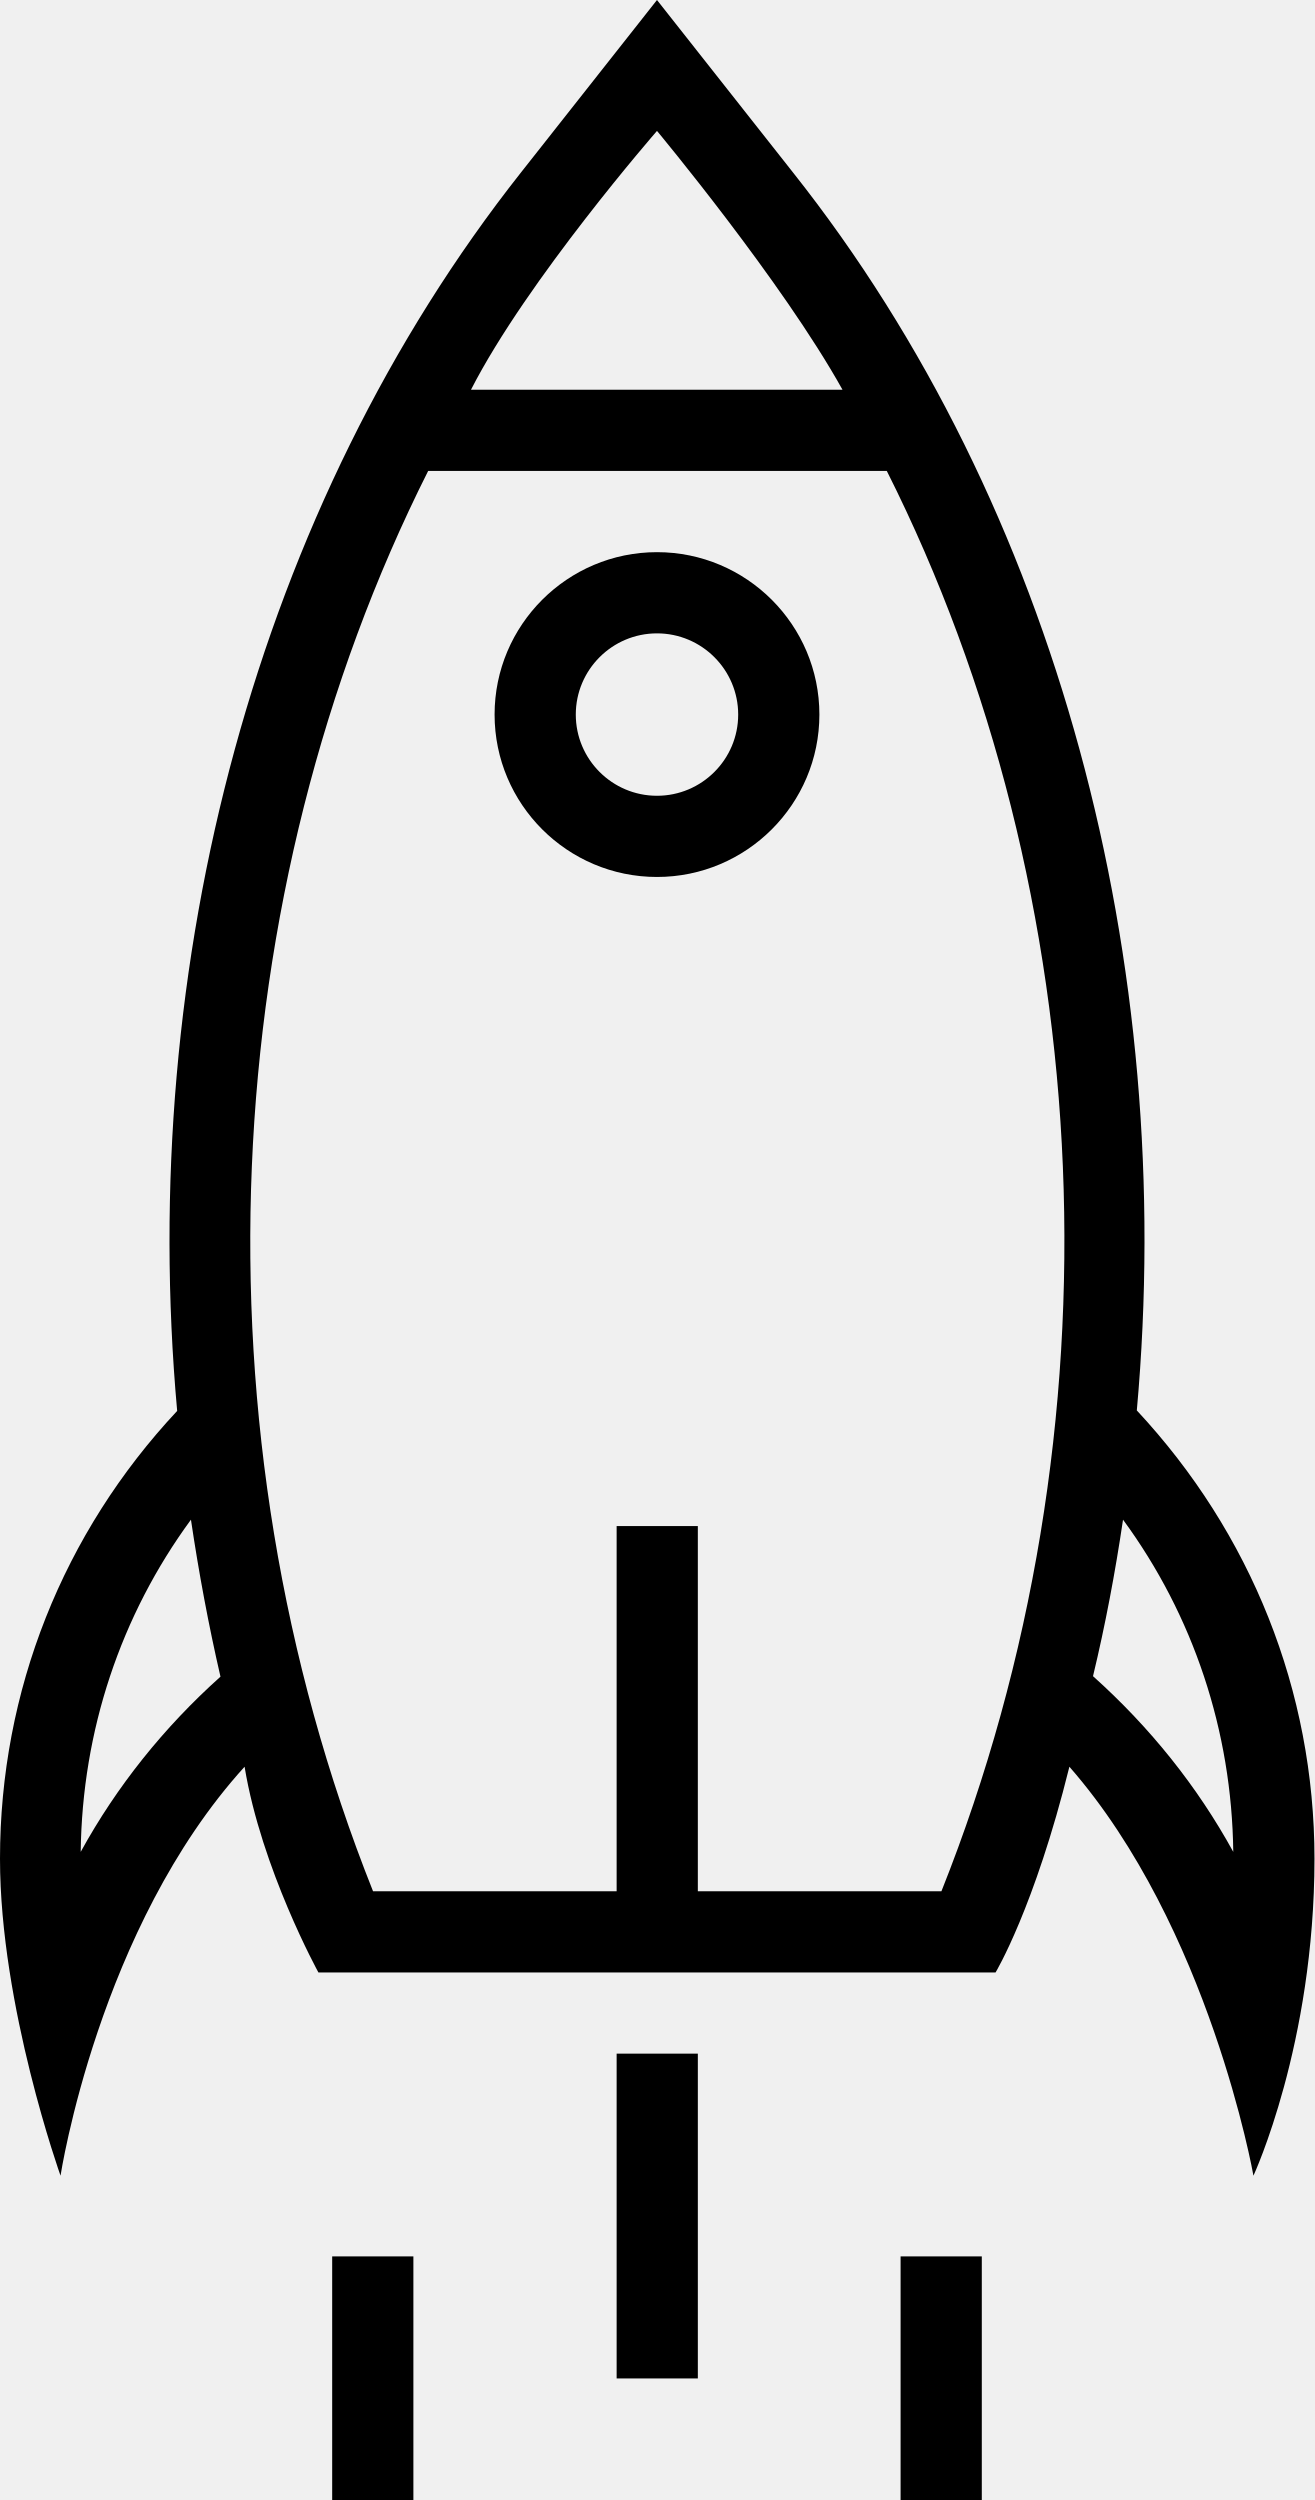
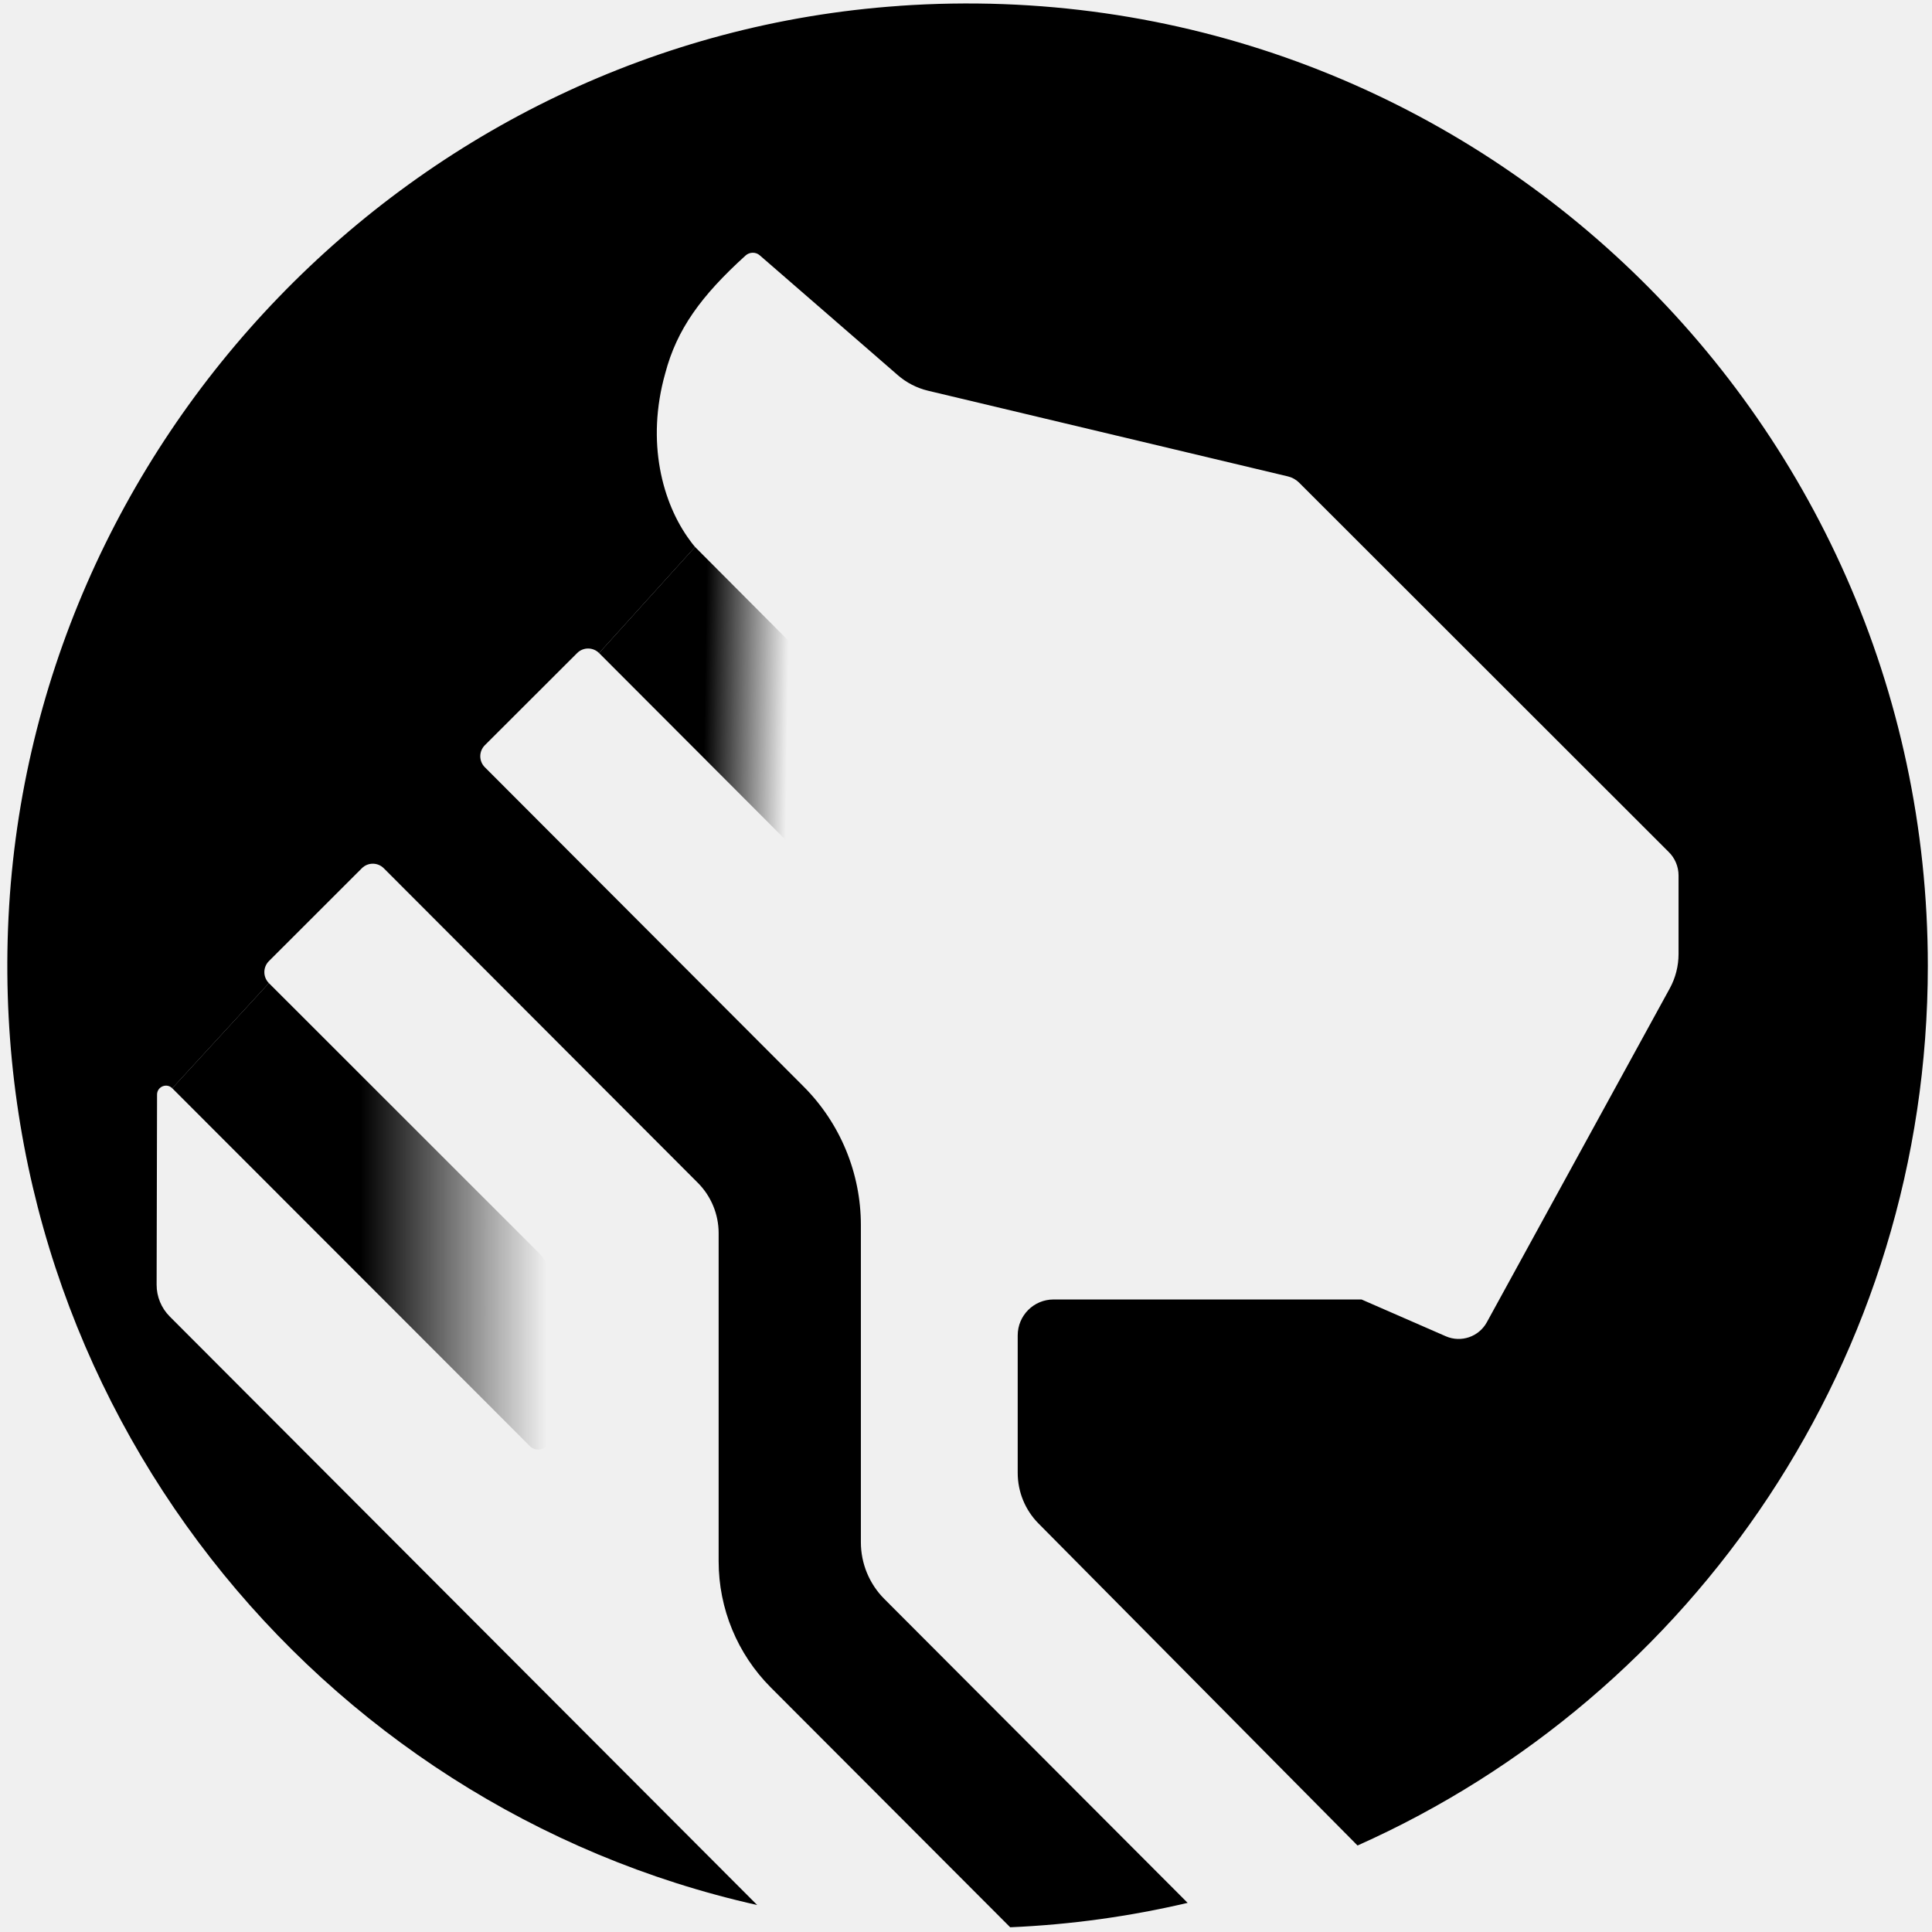
- <svg xmlns="http://www.w3.org/2000/svg" version="1.1" id="Layer_1" x="0px" y="0px" viewBox="0 0 267.1 508" style="enable-background:new 0 0 267.1 508;" xml:space="preserve">
-   <g>
-     <path d="M231,286.6c8.2-90.9-16-183.6-69.9-251.6L133.5,0l-27.6,35C52.1,103.1,27.8,195.8,36,286.7c-23.2,24.8-36,56.9-36,91   c0,30,12.3,64.4,12.3,64.4S20,391.7,49.7,359c3.4,20.7,15,41.8,15,41.8h137.6c0,0,7.9-13.1,15-41.8c28.5,32.6,37.4,83.1,37.4,83.1   s12.4-26.7,12.4-64.4C267.1,343.6,254.2,311.5,231,286.6z M16.4,376.3c0.3-24.6,8.1-48,22.4-67.5c1.6,10.8,3.6,21.5,6,31.9   C33.3,351,23.7,363,16.4,376.3z M133.5,26.6c0,0,25.4,30.5,37.7,52.6H95.7C107.1,56.9,133.5,26.6,133.5,26.6z M191.3,384.3h-49.5   v-74.2h-16.5v74.2H75.8C38.4,290.5,43.8,181.6,87,95.7h93.2C223.4,181.6,228.7,290.5,191.3,384.3z M222.1,340.6   c2.5-10.4,4.5-21,6.1-31.8c14.3,19.5,22.1,42.9,22.4,67.5C243.3,363,233.7,351,222.1,340.6z" />
-     <path d="M133.5,112.2c-18.2,0-33,14.8-33,33s14.8,33,33,33s33-14.8,33-33S151.7,112.2,133.5,112.2z M133.5,161.7   c-9.1,0-16.5-7.4-16.5-16.5s7.4-16.5,16.5-16.5s16.5,7.4,16.5,16.5S142.6,161.7,133.5,161.7z" />
-     <rect x="125.3" y="417.3" width="16.5" height="66" />
-     <rect x="183" y="458.5" width="16.5" height="49.5" />
-     <rect x="67.5" y="458.5" width="16.5" height="49.5" />
+ <svg xmlns="http://www.w3.org/2000/svg" xmlns:xlink="http://www.w3.org/1999/xlink" width="600px" height="600px" viewBox="0 0 600 600" version="1.1">
+   <defs>
+     <path d="M599,299.623 C599,134.146 464.91,0 299.499,0 C134.09,0 0,134.146 0,299.623 L0,300.374 C0,465.852 134.09,600 299.499,600 C464.91,600 599,465.852 599,300.374 L599,299.623 Z" id="path-1" />
+     <linearGradient x1="77.184%" y1="50.366%" x2="43.184%" y2="49.674%" id="linearGradient-3">
+       <stop stop-color="#000000" stop-opacity="0" offset="0%" />
+       <stop stop-color="#000000" offset="100%" />
+     </linearGradient>
+     <linearGradient x1="99.137%" y1="49.998%" x2="47.793%" y2="49.998%" id="linearGradient-4">
+       <stop stop-color="#000000" stop-opacity="0" offset="0%" />
+       <stop stop-color="#000000" offset="96%" />
+     </linearGradient>
+   </defs>
+   <g id="/assets/icon" stroke="none" fill="none" fill-rule="evenodd" stroke-width="1">
+     <g id="Clipped" transform="translate(1, 0)">
+       <mask id="mask-2" fill="white">
+         <use xlink:href="#path-1" />
+       </mask>
+       <g id="Path" />
+       <g id="Group" mask="url(#mask-2)" fill-rule="nonzero">
+         <g transform="translate(1.2724, 1.0766)" id="Path">
+           <path d="M259.577,268.951 L259.548,219.509 C259.548,216.569 258.384,213.743 256.304,211.662 L213.575,168.78 L183.766,201.724 L253.428,271.5 C255.7,273.775 259.581,272.161 259.581,268.946 L259.577,268.951 Z" fill="url(#linearGradient-3)" />
+           <path d="M165.192,388.156 L81.221,304.229 L51.211,336.88 L162.292,448.04 C164.562,450.31 168.439,448.702 168.439,445.486 L168.439,396.009 C168.439,393.063 167.27,390.24 165.192,388.156 Z" fill="url(#linearGradient-4)" />
+           <path d="M277.05,0.747 C126.338,11.176 5.892,136.131 0.217,287.344 C-5.323,434.986 96.035,559.902 232.883,590.547 L50.441,407.775 C47.826,405.156 46.359,401.601 46.368,397.896 L46.504,338.851 C46.508,336.383 49.489,335.149 51.227,336.895 L81.237,304.242 C79.354,302.356 79.354,299.294 81.237,297.411 L110.103,268.565 C111.986,266.682 115.034,266.687 116.913,268.565 L214.437,366.251 C218.582,370.403 220.908,376.032 220.908,381.901 L220.908,483.824 C220.908,498.508 226.733,512.59 237.096,522.971 L311.453,597.454 C330.343,596.645 348.756,594.055 366.56,589.874 L272.361,495.489 C267.7,490.821 265.082,484.488 265.082,477.888 L265.082,379.393 C265.082,363.247 258.679,347.757 247.278,336.341 L148.296,237.194 C146.413,235.309 146.412,232.246 148.3,230.36 L176.966,201.736 C178.85,199.854 181.897,199.857 183.776,201.74 L213.587,168.798 C213.03,168.158 212.501,167.461 211.976,166.736 C203.464,155.23 198.29,136.256 204.323,114.858 C207.937,101.158 215.441,90.828 229.273,78.274 C230.49,77.171 232.406,77.116 233.643,78.189 L269.474,109.283 L276.531,115.419 C279.241,117.774 282.481,119.444 285.971,120.274 L397.682,146.871 C398.987,147.177 400.187,147.847 401.13,148.766 L515.875,263.426 C517.878,265.347 519.016,268.025 519.016,270.811 L519.016,295.188 C519.016,298.936 518.075,302.628 516.272,305.911 L459.487,409.544 C457.011,414.08 451.473,415.98 446.745,413.916 L420.571,402.489 L324.909,402.489 C318.761,402.489 313.786,407.481 313.786,413.634 L313.786,456.356 C313.786,462.238 316.106,467.887 320.241,472.057 L419.32,572.061 C523.664,525.532 596.432,420.708 596.432,298.86 C596.432,126.776 451.311,-11.325 277.031,0.734 L277.05,0.747 Z" fill="#000000" />
+         </g>
+       </g>
+     </g>
  </g>
</svg>
